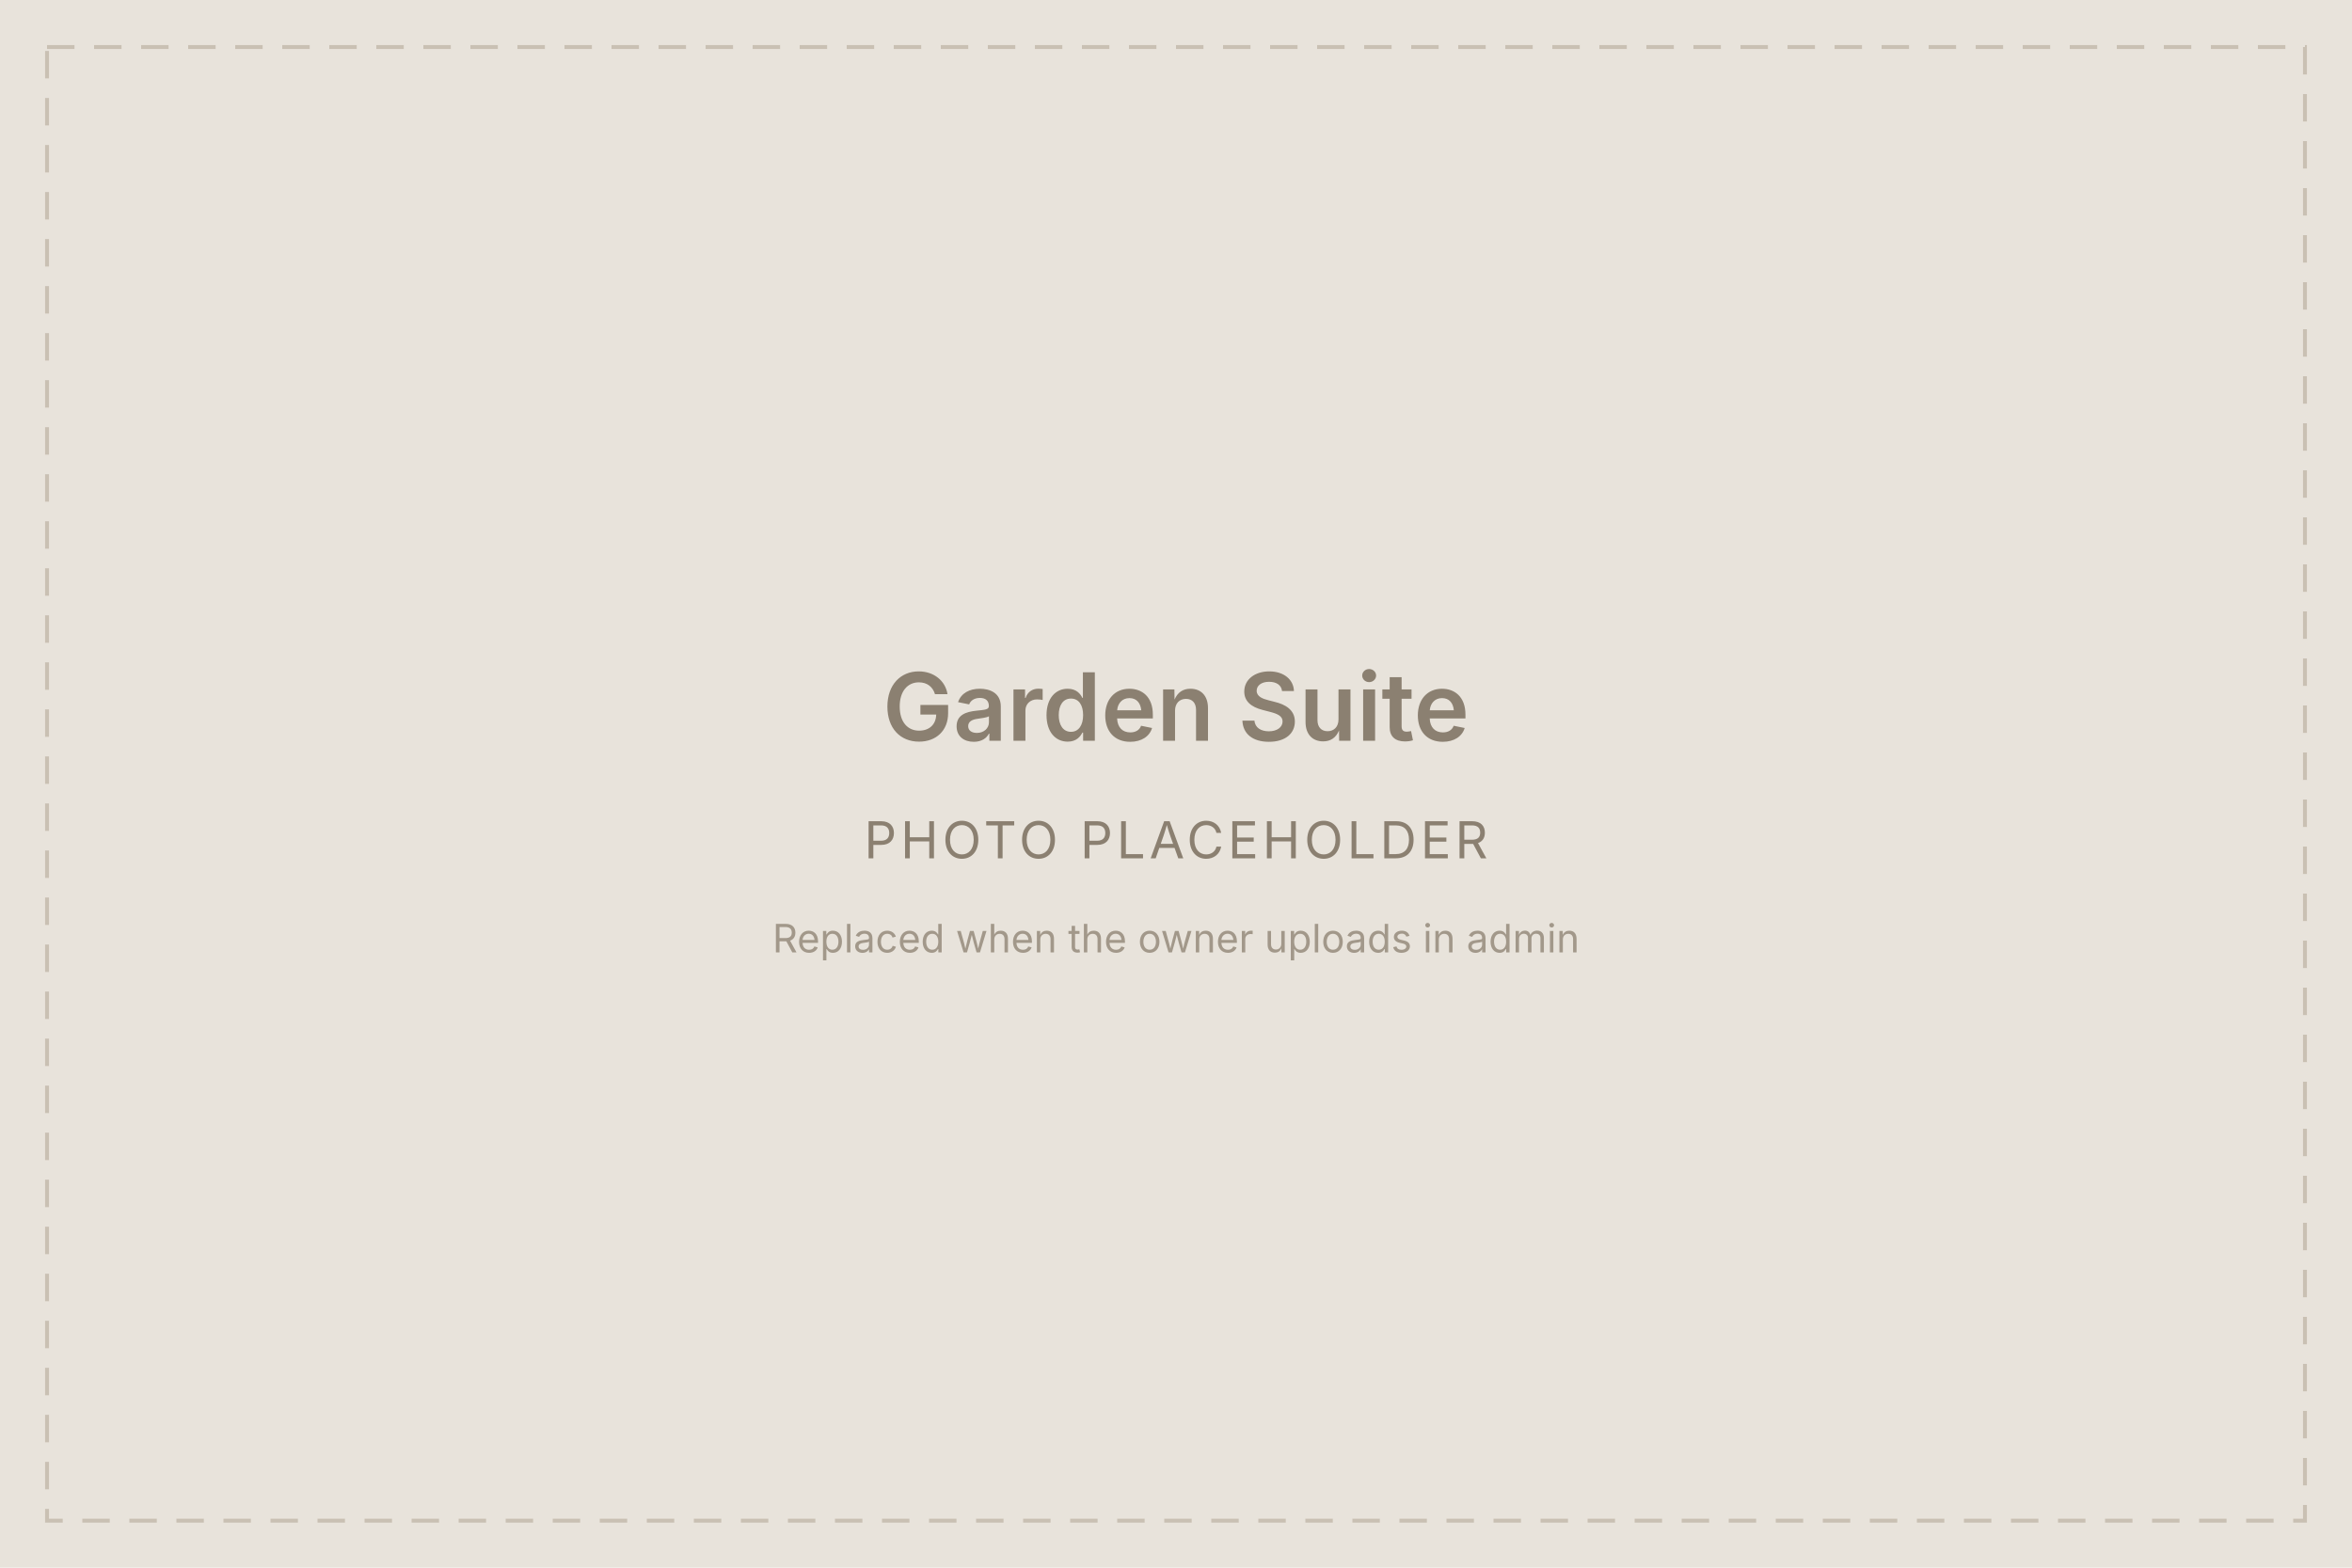
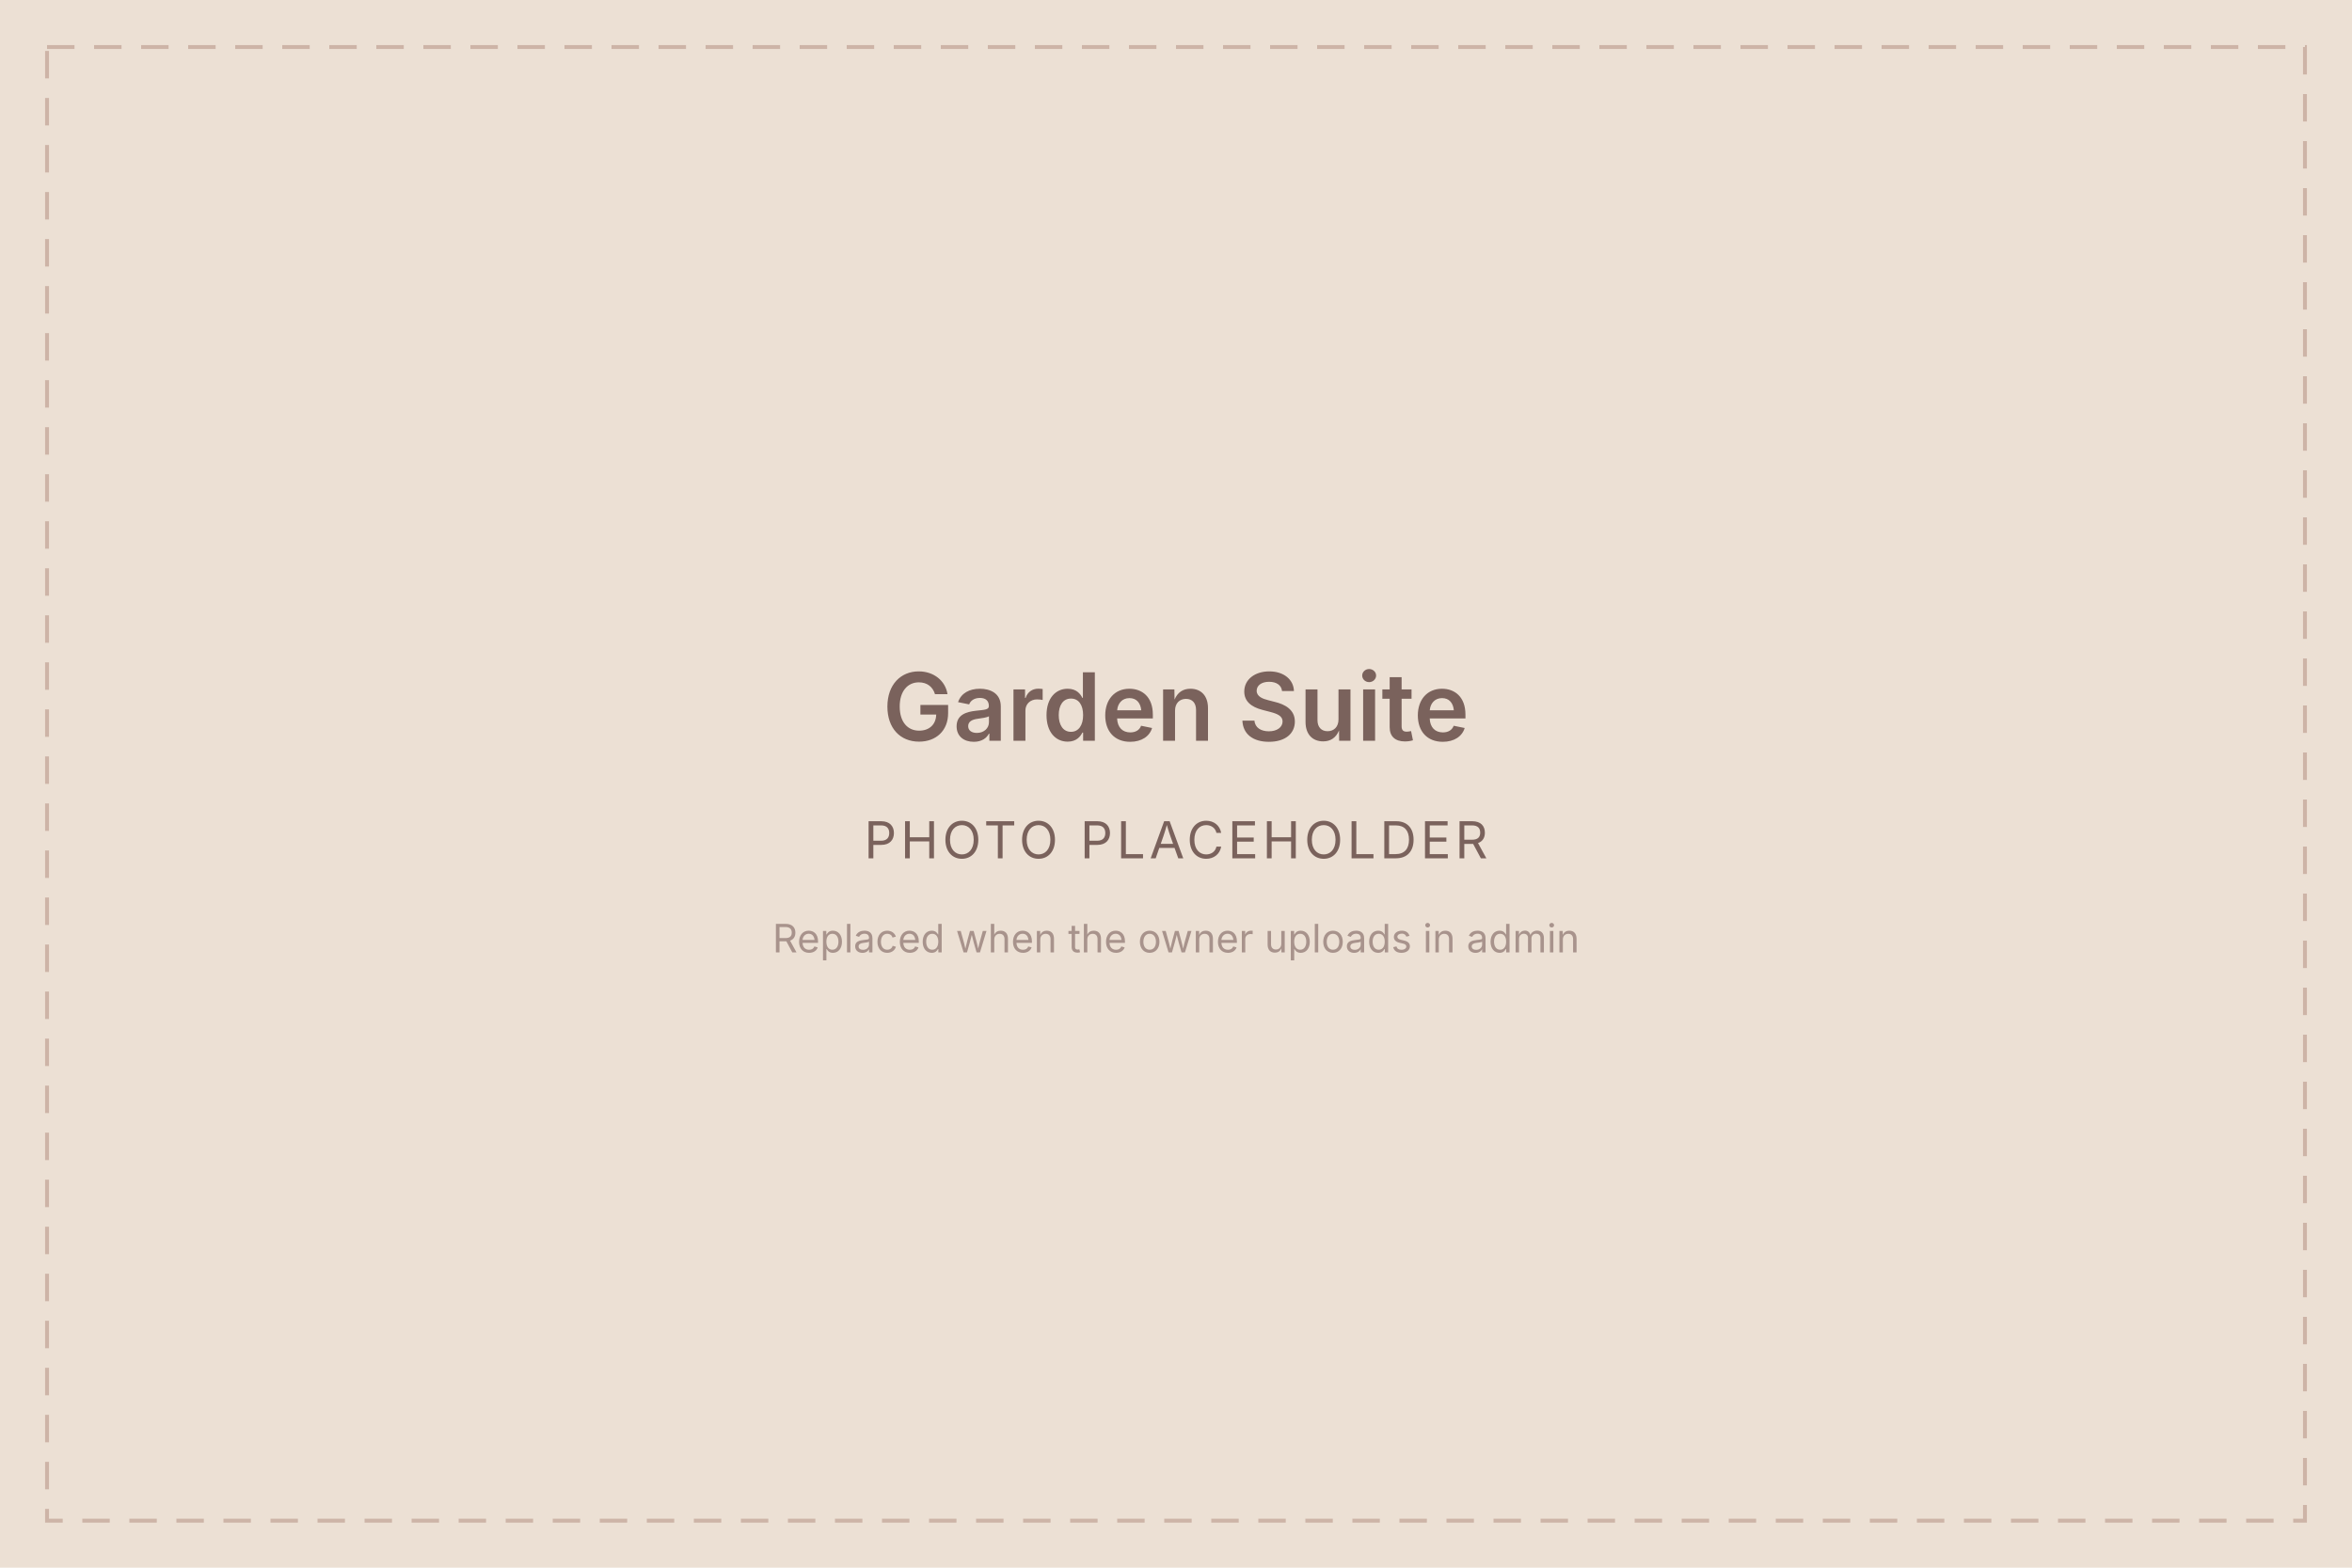
<svg xmlns="http://www.w3.org/2000/svg" viewBox="0 0 1200 800" role="img" aria-label="Placeholder image for Garden Suite">
-   <rect width="1200" height="800" fill="#e8e3db" />
-   <rect x="24" y="24" width="1152" height="752" fill="none" stroke="#c9c0b3" stroke-width="2" stroke-dasharray="14 10" />
-   <g fill="#8b8071" font-family="ui-sans-serif, system-ui, -apple-system, sans-serif" text-anchor="middle">
+   <rect width="1200" height="800" fill="#ece0d4" />
+   <rect x="24" y="24" width="1152" height="752" fill="none" stroke="#cdb4a7" stroke-width="2" stroke-dasharray="14 10" />
+   <g fill="#7a625c" font-family="ui-sans-serif, system-ui, -apple-system, sans-serif" text-anchor="middle">
    <text x="600" y="378" font-size="48" font-weight="600">Garden Suite</text>
    <text x="600" y="438" font-size="26" letter-spacing="2">PHOTO PLACEHOLDER</text>
-     <text x="600" y="486" font-size="20" fill="#a2988a">Replaced when the owner uploads in admin</text>
+     <text x="600" y="486" font-size="20" fill="#a8938c">Replaced when the owner uploads in admin</text>
  </g>
</svg>
